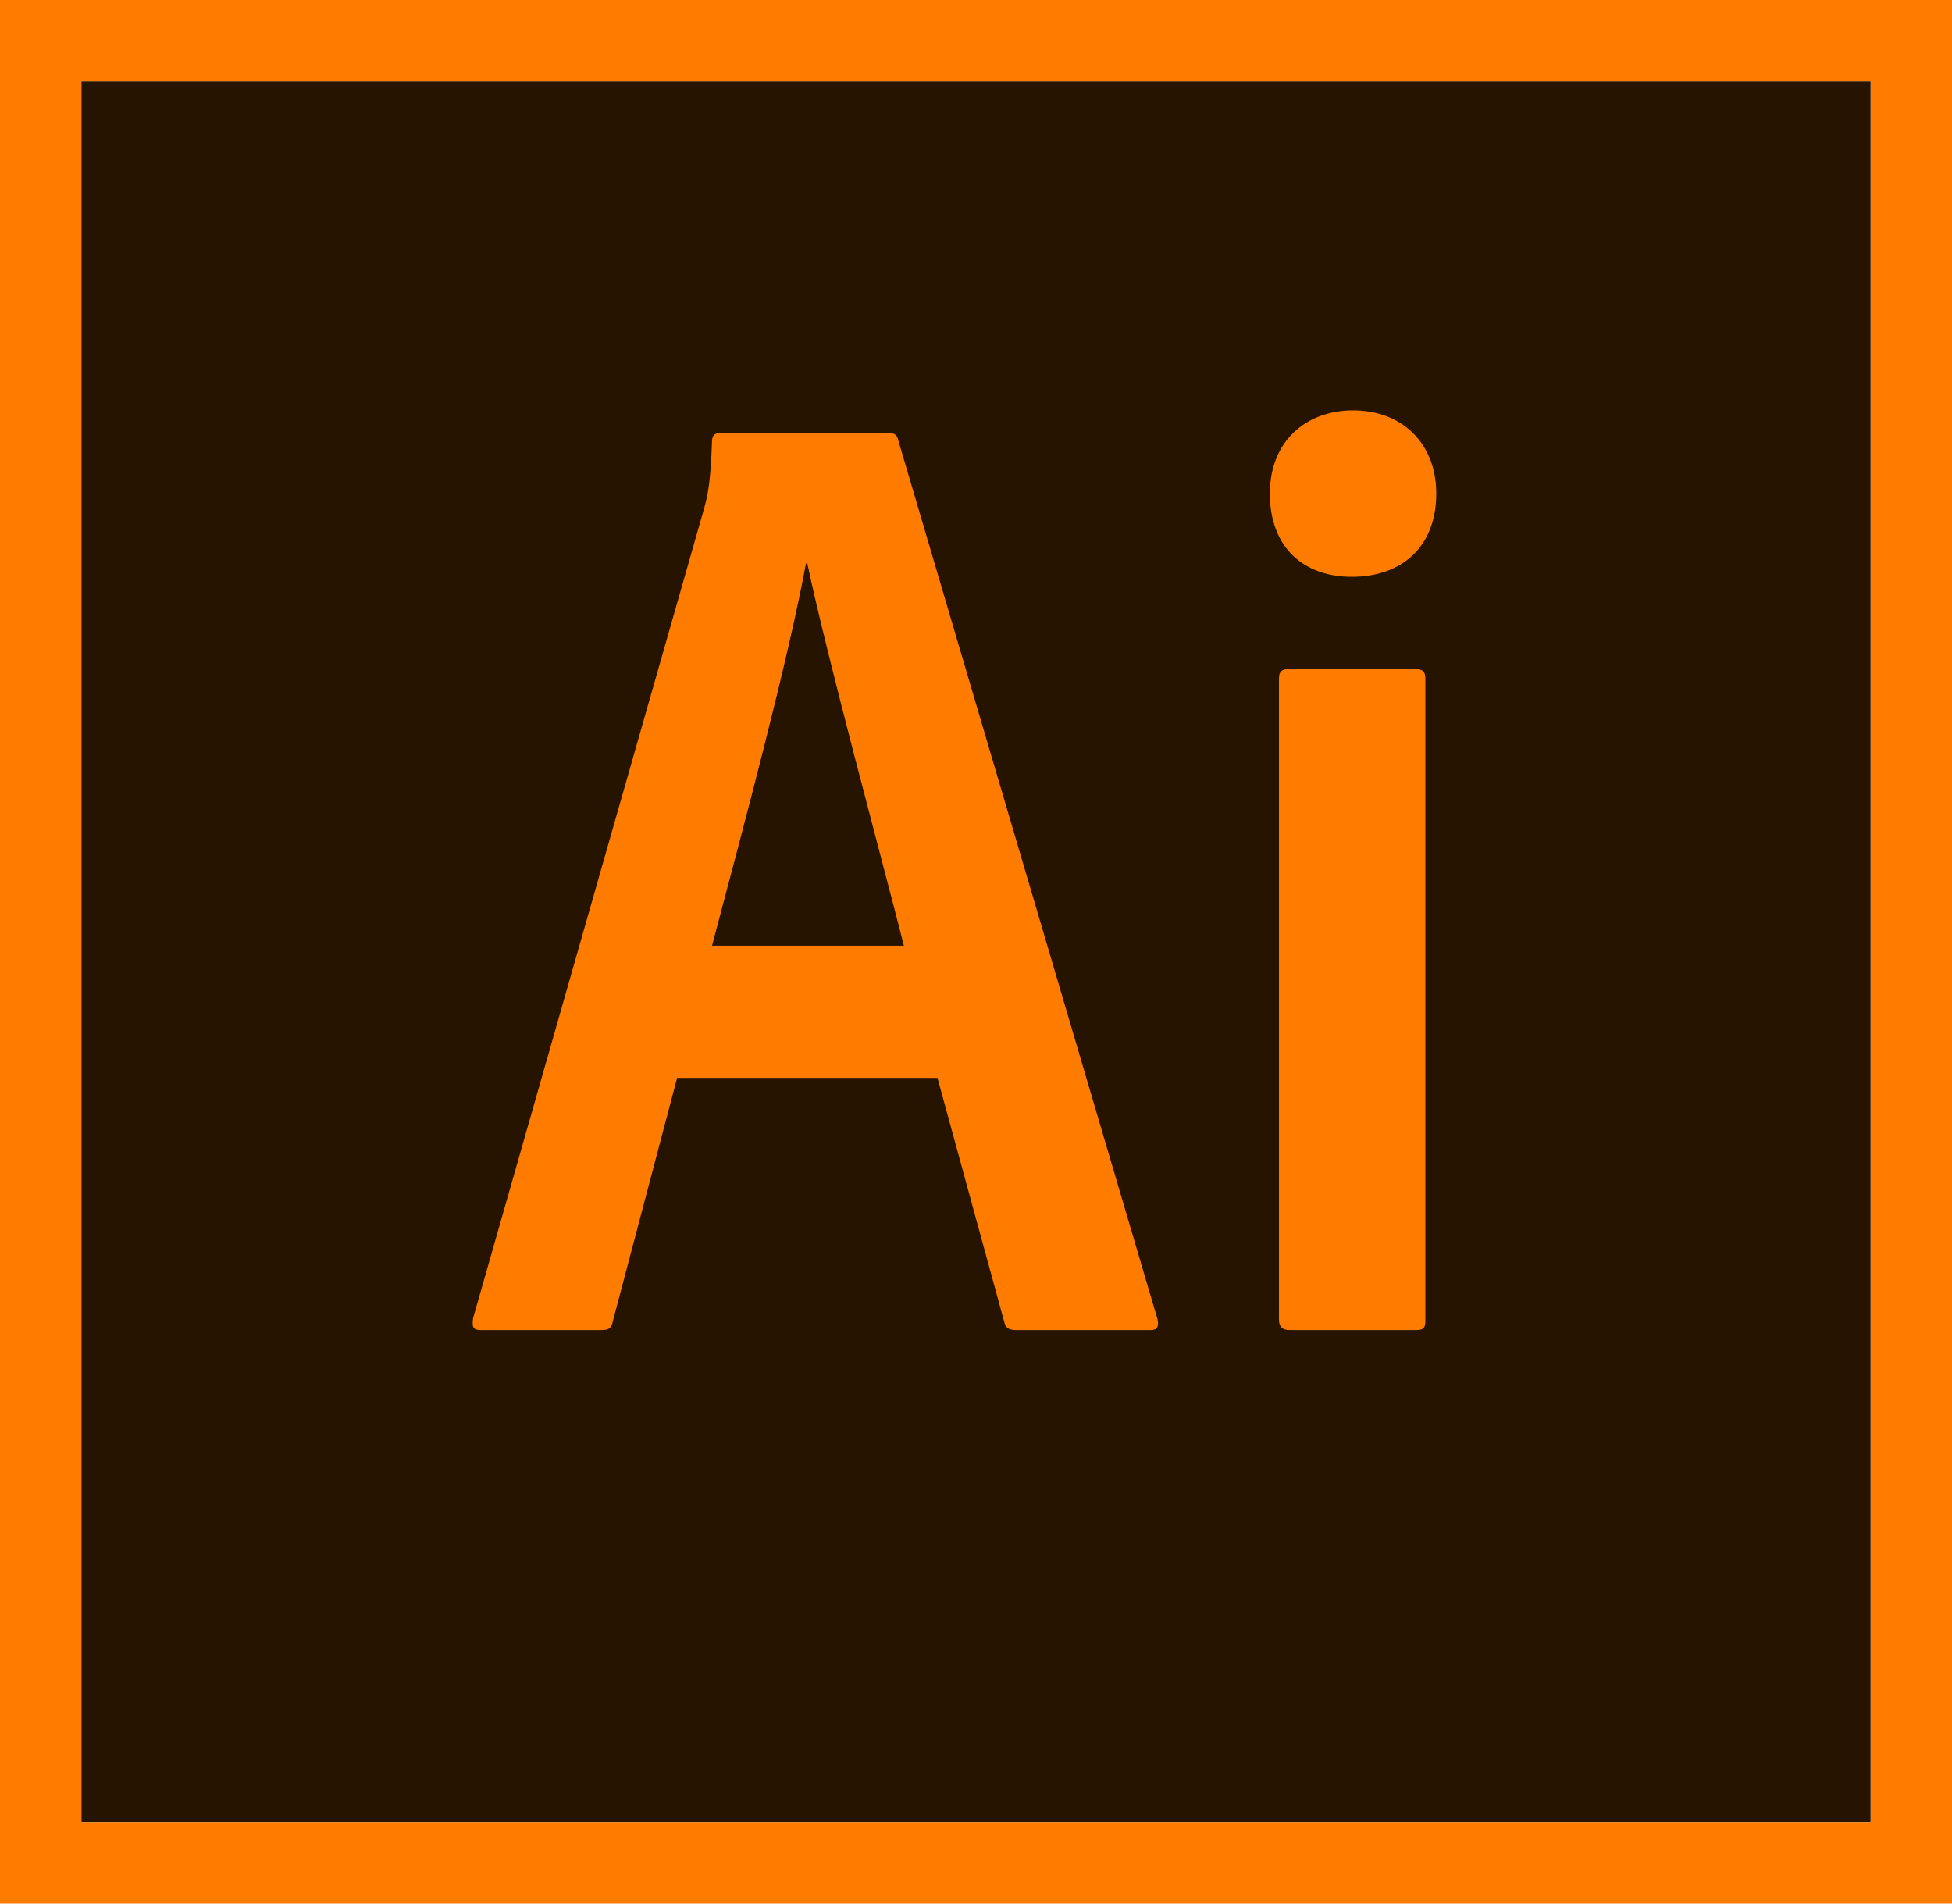
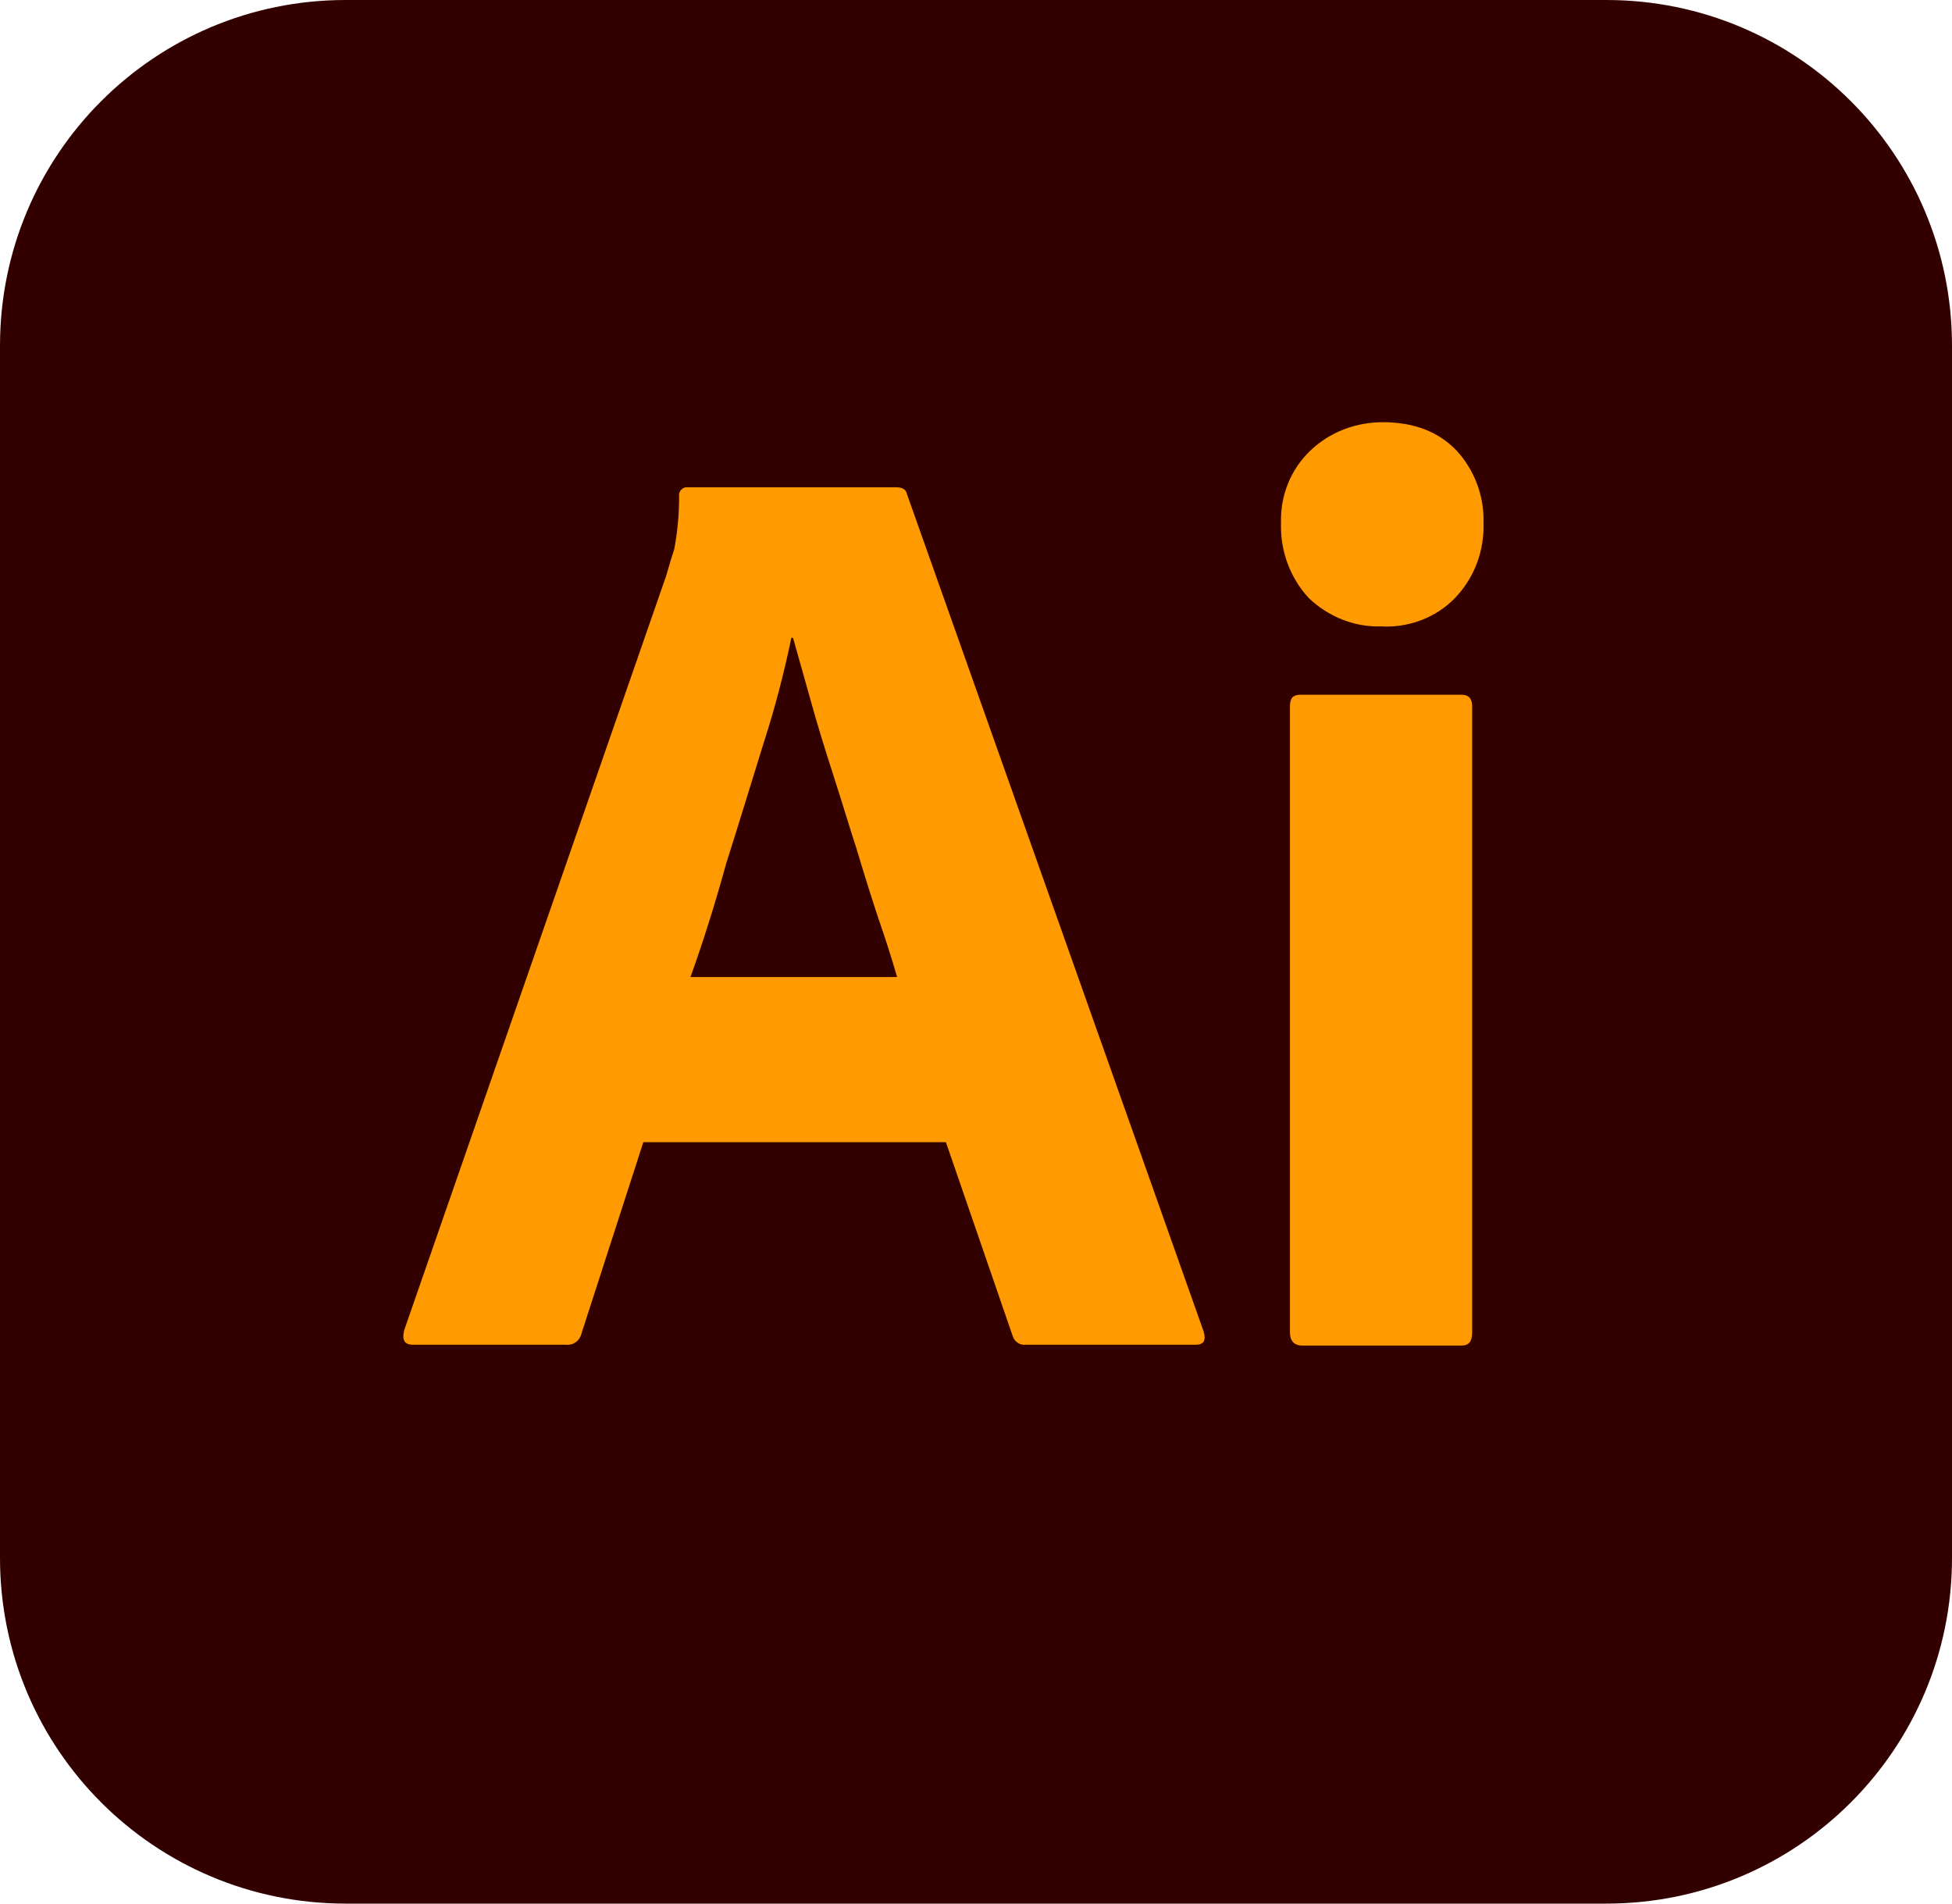
- <svg xmlns="http://www.w3.org/2000/svg" version="1.1" id="ai_x5F_cc_x5F_app_x5F_RGB.svg" x="0px" y="0px" viewBox="0 0 240 234" style="enable-background:new 0 0 240 234;" xml:space="preserve">
-   <g>
-     <rect x="10" y="10" style="fill-rule:evenodd;clip-rule:evenodd;fill:#261300;" width="220" height="213.999" />
+ <svg xmlns="http://www.w3.org/2000/svg" version="1.1" id="Layer_1" x="0px" y="0px" viewBox="0 0 240 234" style="enable-background:new 0 0 240 234;" xml:space="preserve">
+   <style type="text/css">
+ 	.st-illustrator0{fill:#330000;}
+ 	.st-illustrator1{fill:#FF9A00;}
+ </style>
+   <g id="Layer_2_1_">
+     <g id="Surfaces">
+       <g id="Drawing_Surface">
+         <g id="Outline_no_shadow">
+           <path class="st-illustrator0" d="M42.5,0h155C221,0,240,19,240,42.5v149c0,23.5-19,42.5-42.5,42.5h-155C19,234,0,215,0,191.5v-149      C0,19,19,0,42.5,0z" />
+         </g>
+       </g>
+     </g>
+     <g id="Outlined_Mnemonics_Logos">
+       <g id="Ai">
+         <path class="st-illustrator1" d="M116.3,140.4H79.1l-7.6,23.5c-0.2,0.9-1,1.5-1.9,1.4H50.8c-1.1,0-1.4-0.6-1.1-1.8l32.2-92.7     c0.3-1,0.6-2.1,1-3.3c0.4-2.1,0.6-4.3,0.6-6.5c-0.1-0.5,0.3-1,0.8-1.1c0.1,0,0.2,0,0.3,0h25.6c0.8,0,1.2,0.3,1.3,0.8l36.5,103     c0.3,1.1,0,1.6-1,1.6h-20.9c-0.7,0.1-1.4-0.4-1.6-1.1L116.3,140.4z M84.9,120.1h25.4c-0.6-2.1-1.4-4.6-2.3-7.2     c-0.9-2.7-1.8-5.6-2.7-8.6c-1-3.1-1.9-6.1-2.9-9.2c-1-3.1-1.9-6-2.7-8.9c-0.8-2.8-1.5-5.4-2.2-7.8h-0.2c-0.9,4.3-2,8.6-3.4,12.9     c-1.5,4.8-3,9.8-4.6,14.8C87.9,111.2,86.4,115.9,84.9,120.1L84.9,120.1z" />
+         <path class="st-illustrator1" d="M169.8,77c-3.3,0.1-6.5-1.2-8.9-3.5c-2.3-2.5-3.5-5.8-3.4-9.2c-0.1-3.4,1.2-6.6,3.6-8.9     c2.4-2.3,5.6-3.5,8.9-3.5c3.9,0,6.9,1.2,9.1,3.5c2.2,2.4,3.4,5.6,3.3,8.9c0.1,3.4-1.1,6.7-3.5,9.2     C176.6,75.9,173.2,77.2,169.8,77z M158.6,163.8v-77c0-1,0.4-1.4,1.3-1.4h19.8c0.9,0,1.3,0.5,1.3,1.4v77c0,1.1-0.4,1.6-1.3,1.6     h-19.6C159.1,165.4,158.6,164.8,158.6,163.8z" />
+       </g>
+     </g>
  </g>
-   <g>
-     <path style="fill-rule:evenodd;clip-rule:evenodd;fill:#FF7C00;" d="M0,0V234h240.001V0H0z M10,10h220.001V224H10V10z" />
-   </g>
-   <path style="fill-rule:evenodd;clip-rule:evenodd;fill:#FF7C00;" d="M83.252,132.501l-7.92,29.982  c-0.165,0.824-0.495,1.018-1.485,1.018H59.16c-0.988,0-1.152-0.33-0.988-1.485l28.38-99.448c0.495-1.815,0.825-3.377,0.99-8.328  c0-0.66,0.33-0.99,0.825-0.99h20.955c0.66,0,0.99,0.165,1.155,0.99l31.845,107.94c0.165,0.824,0,1.32-0.825,1.32h-16.5  c-0.824,0-1.319-0.193-1.484-0.854l-8.25-30.146H83.252z M111.137,116.251c-2.805-11.056-9.405-35.286-11.88-47h-0.165  c-2.146,11.715-7.425,31.49-11.55,47H111.137z M156.13,60.673c0-6.435,4.455-10.23,10.23-10.23c6.105,0,10.23,4.125,10.23,10.23  c0,6.6-4.29,10.23-10.395,10.23C160.255,70.903,156.13,67.273,156.13,60.673z M157.25,83.405c0-0.825,0.33-1.155,1.155-1.155h15.689  c0.825,0,1.155,0.33,1.155,1.155v78.939c0,0.826-0.165,1.156-1.155,1.156H158.57c-0.99,0-1.32-0.496-1.32-1.32V83.405z" />
</svg>
